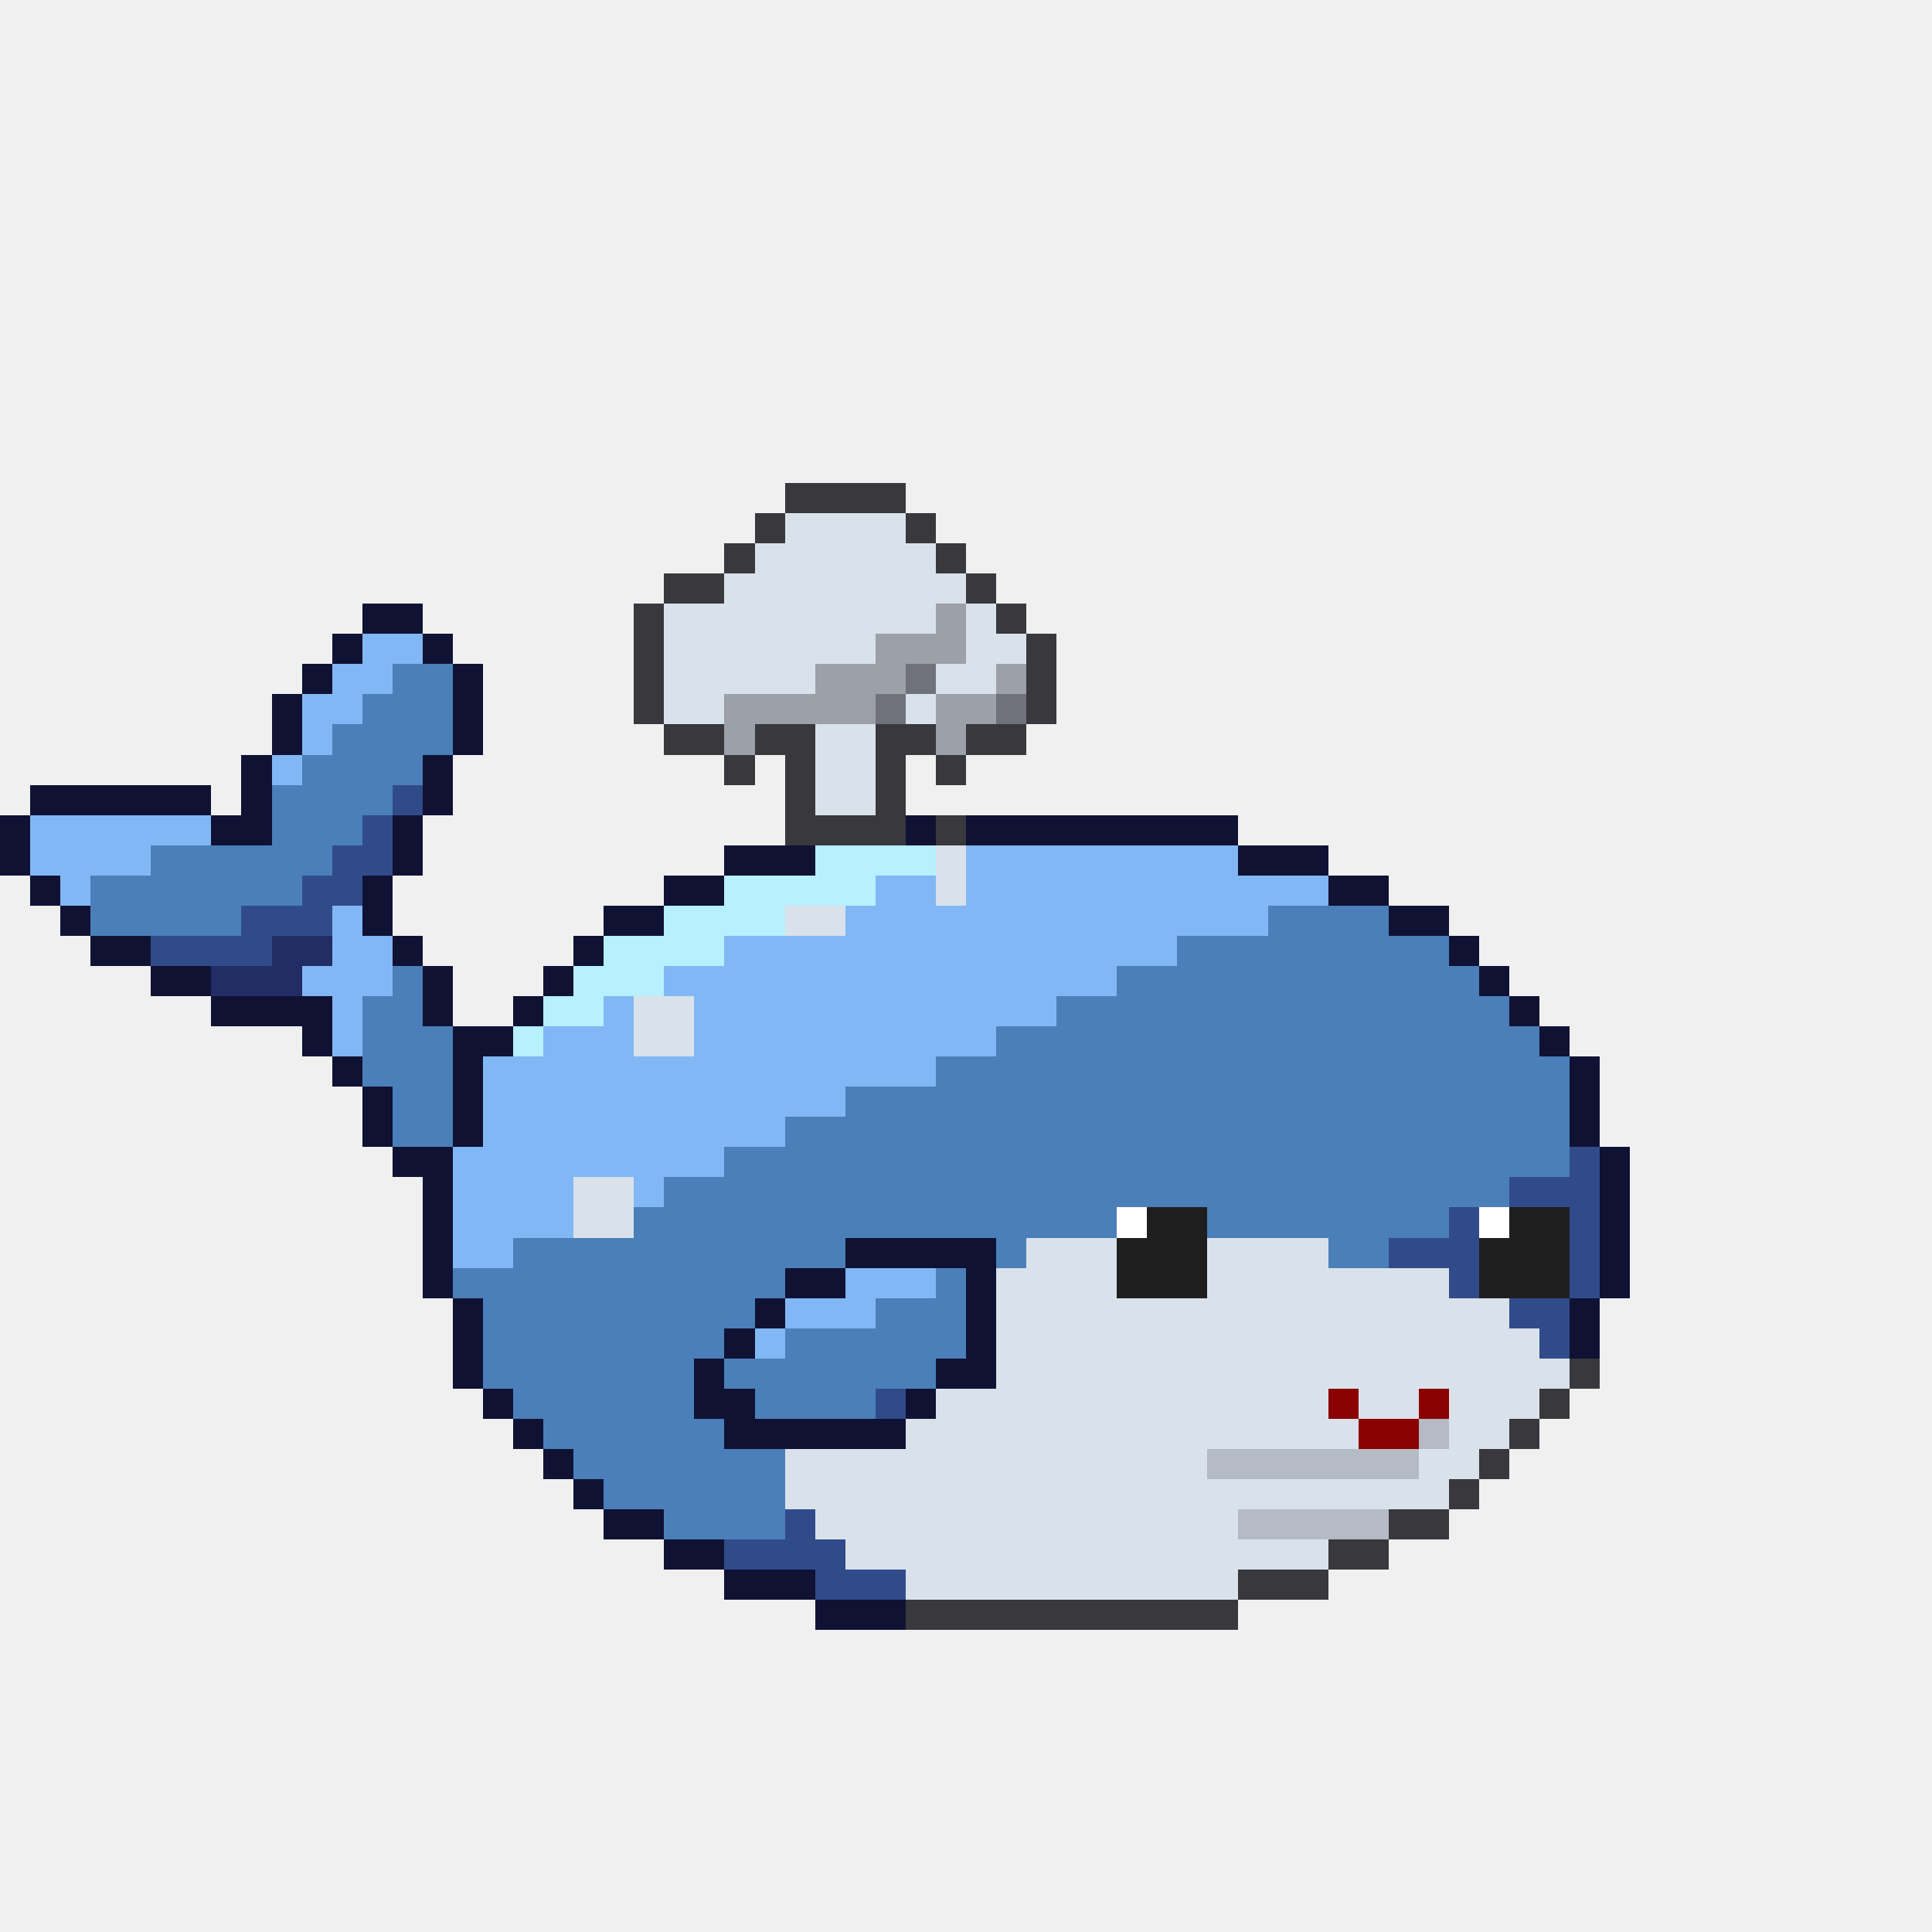
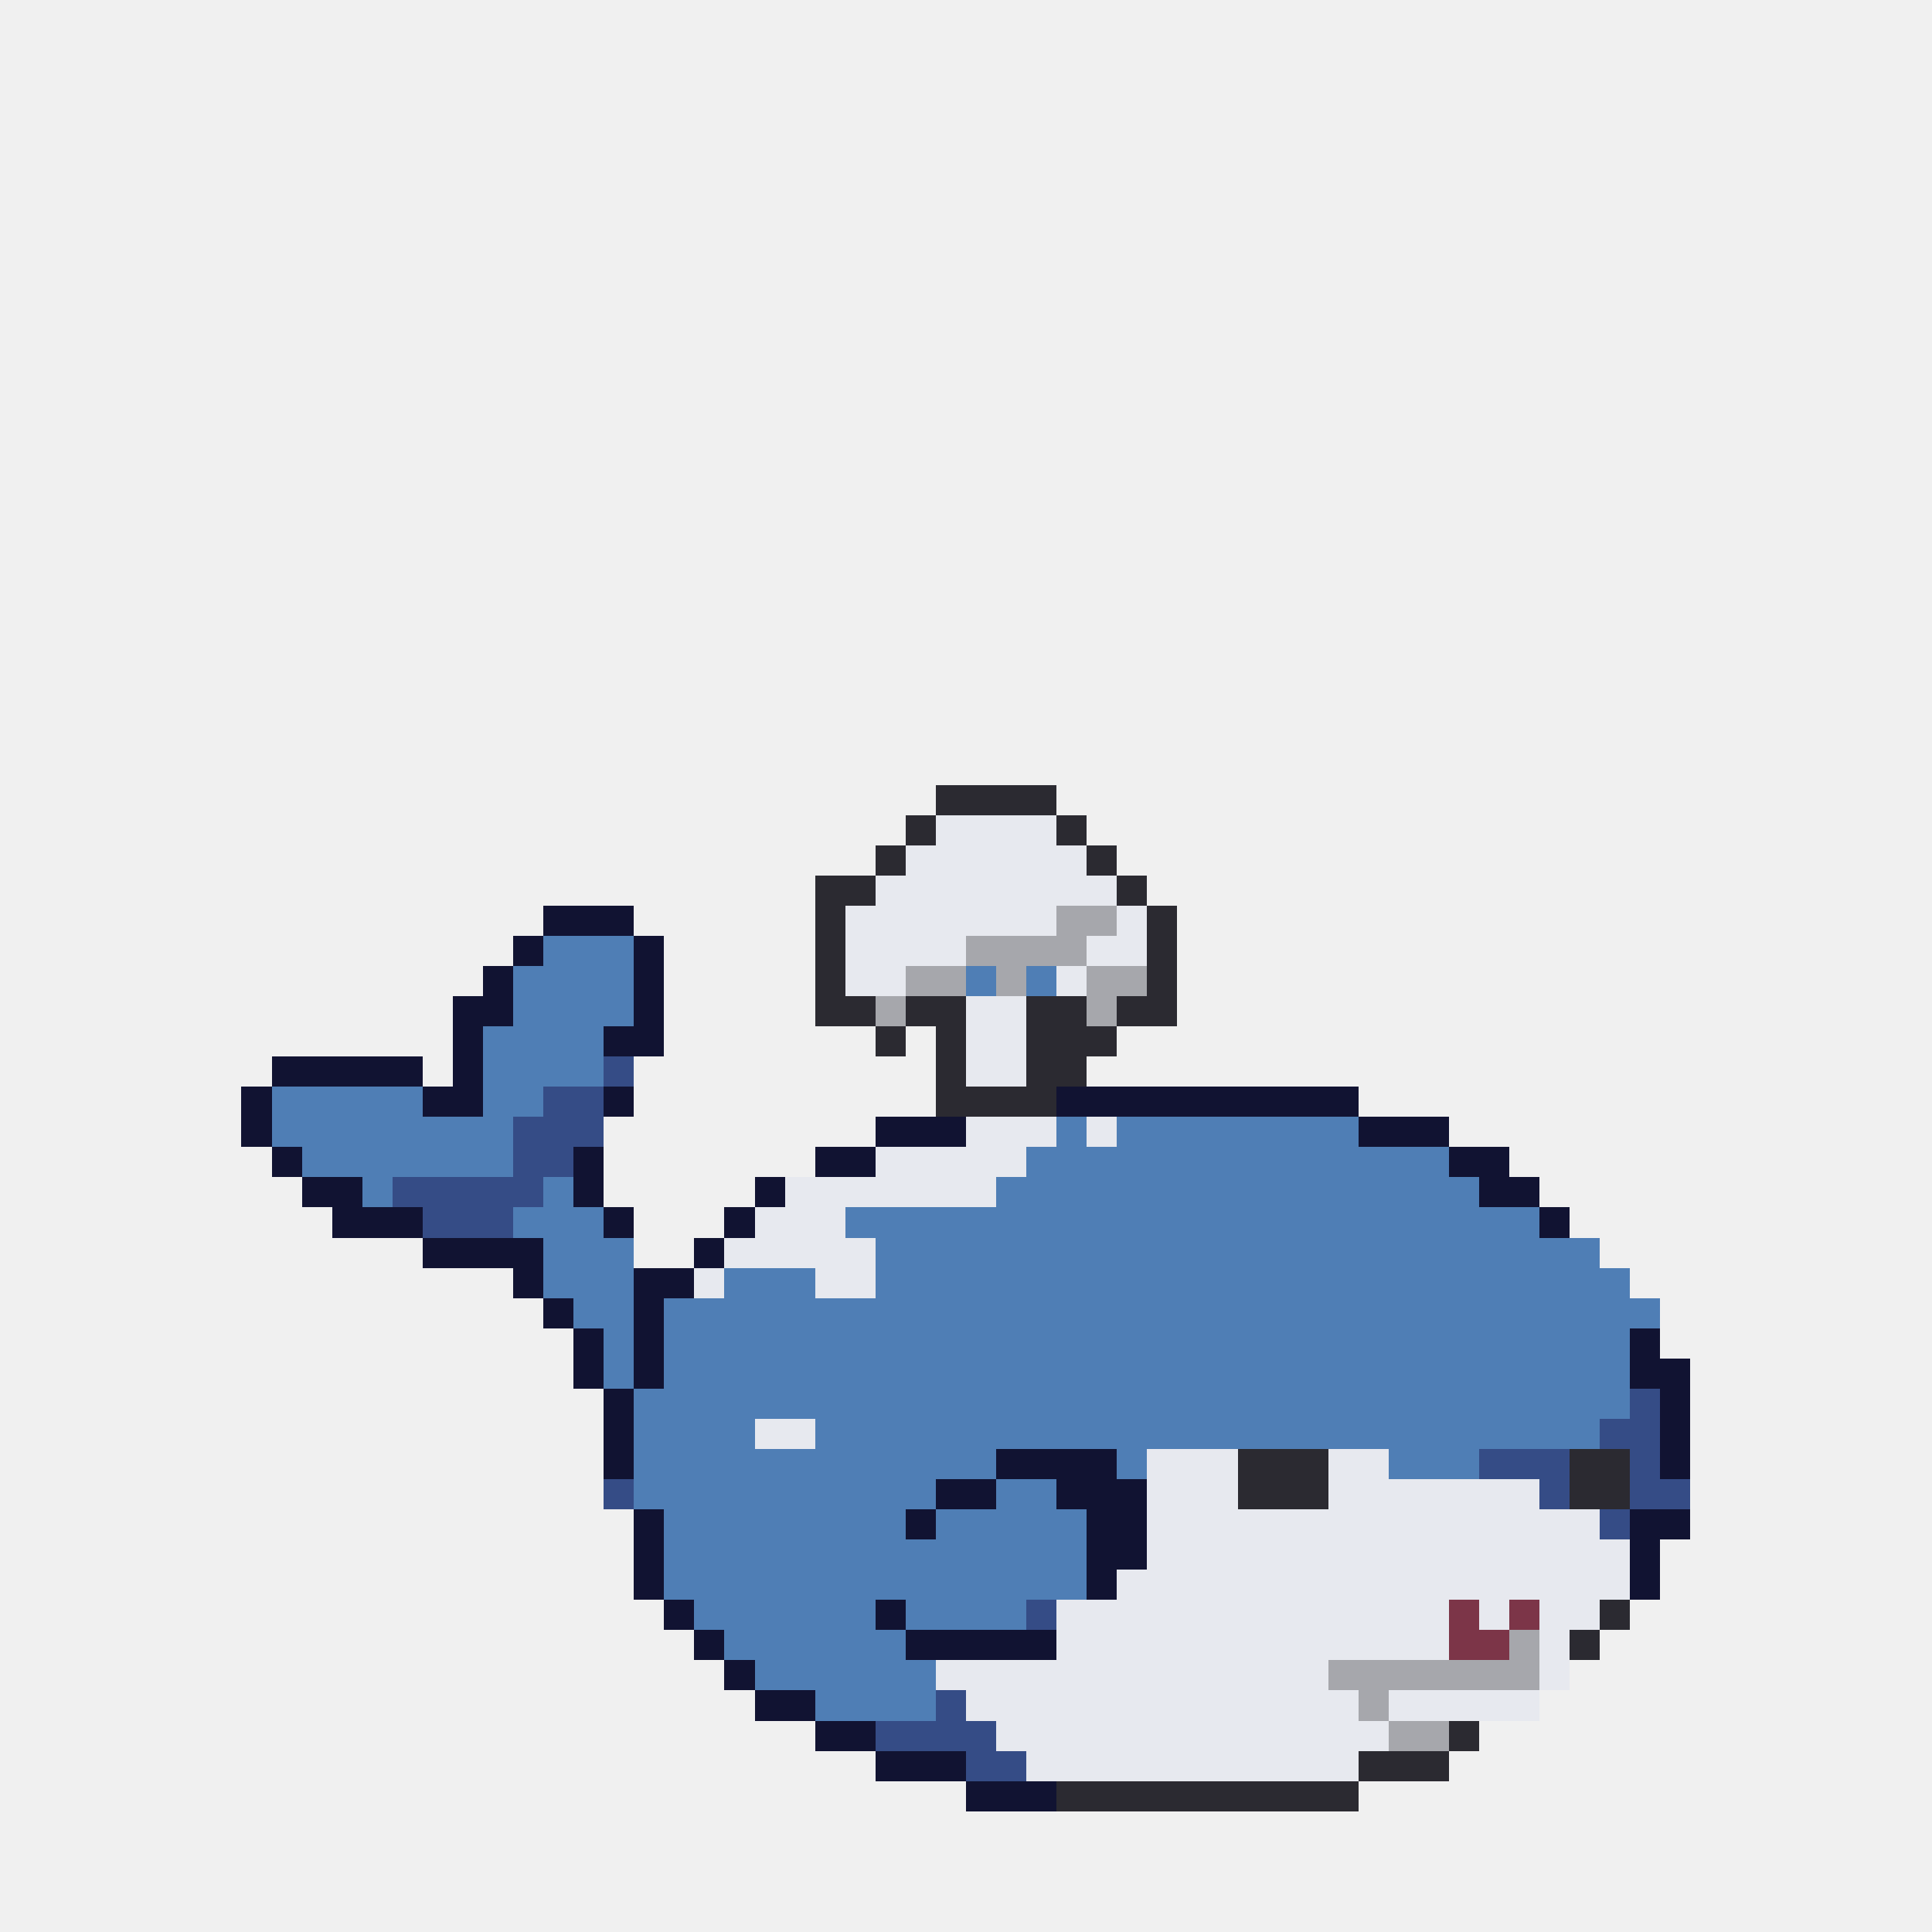
<svg xmlns="http://www.w3.org/2000/svg" viewBox="0 0 128 128" width="128" height="128" shape-rendering="crispEdges">
-   <rect x="52" y="32" width="8" height="2" fill="#38383d" />
-   <rect x="50" y="34" width="2" height="2" fill="#38383d" />
-   <rect x="52" y="34" width="8" height="2" fill="#d9e2ea" />
-   <rect x="60" y="34" width="2" height="2" fill="#38383d" />
-   <rect x="48" y="36" width="2" height="2" fill="#38383d" />
-   <rect x="50" y="36" width="12" height="2" fill="#d9e2ea" />
-   <rect x="62" y="36" width="2" height="2" fill="#38383d" />
-   <rect x="44" y="38" width="4" height="2" fill="#38383d" />
-   <rect x="48" y="38" width="16" height="2" fill="#d9e2ea" />
-   <rect x="64" y="38" width="2" height="2" fill="#38383d" />
-   <rect x="24" y="40" width="4" height="2" fill="#101234" />
-   <rect x="42" y="40" width="2" height="2" fill="#38383d" />
-   <rect x="44" y="40" width="18" height="2" fill="#d9e2ea" />
-   <rect x="62" y="40" width="2" height="2" fill="#9ca0a9" />
-   <rect x="64" y="40" width="2" height="2" fill="#d9e2ea" />
-   <rect x="66" y="40" width="2" height="2" fill="#38383d" />
-   <rect x="22" y="42" width="2" height="2" fill="#101234" />
-   <rect x="24" y="42" width="4" height="2" fill="#81b7f4" />
-   <rect x="28" y="42" width="2" height="2" fill="#101234" />
-   <rect x="42" y="42" width="2" height="2" fill="#38383d" />
-   <rect x="44" y="42" width="14" height="2" fill="#d9e2ea" />
-   <rect x="58" y="42" width="6" height="2" fill="#9ca0a9" />
-   <rect x="64" y="42" width="4" height="2" fill="#d9e2ea" />
-   <rect x="68" y="42" width="2" height="2" fill="#38383d" />
-   <rect x="20" y="44" width="2" height="2" fill="#101234" />
-   <rect x="22" y="44" width="4" height="2" fill="#81b7f4" />
-   <rect x="26" y="44" width="4" height="2" fill="#4a7fba" />
-   <rect x="30" y="44" width="2" height="2" fill="#101234" />
-   <rect x="42" y="44" width="2" height="2" fill="#38383d" />
-   <rect x="44" y="44" width="10" height="2" fill="#d9e2ea" />
-   <rect x="54" y="44" width="6" height="2" fill="#9ca0a9" />
-   <rect x="60" y="44" width="2" height="2" fill="#70727b" />
-   <rect x="62" y="44" width="4" height="2" fill="#d9e2ea" />
-   <rect x="66" y="44" width="2" height="2" fill="#9ca0a9" />
-   <rect x="68" y="44" width="2" height="2" fill="#38383d" />
-   <rect x="18" y="46" width="2" height="2" fill="#101234" />
-   <rect x="20" y="46" width="4" height="2" fill="#81b7f4" />
-   <rect x="24" y="46" width="6" height="2" fill="#4a7fba" />
-   <rect x="30" y="46" width="2" height="2" fill="#101234" />
-   <rect x="42" y="46" width="2" height="2" fill="#38383d" />
-   <rect x="44" y="46" width="4" height="2" fill="#d9e2ea" />
-   <rect x="48" y="46" width="10" height="2" fill="#9ca0a9" />
-   <rect x="58" y="46" width="2" height="2" fill="#70727b" />
-   <rect x="60" y="46" width="2" height="2" fill="#d9e2ea" />
-   <rect x="62" y="46" width="4" height="2" fill="#9ca0a9" />
-   <rect x="66" y="46" width="2" height="2" fill="#70727b" />
-   <rect x="68" y="46" width="2" height="2" fill="#38383d" />
-   <rect x="18" y="48" width="2" height="2" fill="#101234" />
-   <rect x="20" y="48" width="2" height="2" fill="#81b7f4" />
-   <rect x="22" y="48" width="8" height="2" fill="#4a7fba" />
-   <rect x="30" y="48" width="2" height="2" fill="#101234" />
-   <rect x="44" y="48" width="4" height="2" fill="#38383d" />
-   <rect x="48" y="48" width="2" height="2" fill="#9ca0a9" />
-   <rect x="50" y="48" width="4" height="2" fill="#38383d" />
-   <rect x="54" y="48" width="4" height="2" fill="#d9e2ea" />
-   <rect x="58" y="48" width="4" height="2" fill="#38383d" />
-   <rect x="62" y="48" width="2" height="2" fill="#9ca0a9" />
-   <rect x="64" y="48" width="4" height="2" fill="#38383d" />
-   <rect x="16" y="50" width="2" height="2" fill="#101234" />
-   <rect x="18" y="50" width="2" height="2" fill="#81b7f4" />
-   <rect x="20" y="50" width="8" height="2" fill="#4a7fba" />
-   <rect x="28" y="50" width="2" height="2" fill="#101234" />
-   <rect x="48" y="50" width="2" height="2" fill="#38383d" />
-   <rect x="52" y="50" width="2" height="2" fill="#38383d" />
-   <rect x="54" y="50" width="4" height="2" fill="#d9e2ea" />
-   <rect x="58" y="50" width="2" height="2" fill="#38383d" />
-   <rect x="62" y="50" width="2" height="2" fill="#38383d" />
-   <rect x="2" y="52" width="12" height="2" fill="#101234" />
-   <rect x="16" y="52" width="2" height="2" fill="#101234" />
-   <rect x="18" y="52" width="8" height="2" fill="#4a7fba" />
-   <rect x="26" y="52" width="2" height="2" fill="#314b8a" />
-   <rect x="28" y="52" width="2" height="2" fill="#101234" />
-   <rect x="52" y="52" width="2" height="2" fill="#38383d" />
-   <rect x="54" y="52" width="4" height="2" fill="#d9e2ea" />
-   <rect x="58" y="52" width="2" height="2" fill="#38383d" />
-   <rect x="0" y="54" width="2" height="2" fill="#101234" />
-   <rect x="2" y="54" width="12" height="2" fill="#81b7f4" />
-   <rect x="14" y="54" width="4" height="2" fill="#101234" />
-   <rect x="18" y="54" width="6" height="2" fill="#4a7fba" />
-   <rect x="24" y="54" width="2" height="2" fill="#314b8a" />
-   <rect x="26" y="54" width="2" height="2" fill="#101234" />
-   <rect x="52" y="54" width="8" height="2" fill="#38383d" />
-   <rect x="60" y="54" width="2" height="2" fill="#101234" />
-   <rect x="62" y="54" width="2" height="2" fill="#38383d" />
-   <rect x="64" y="54" width="18" height="2" fill="#101234" />
-   <rect x="0" y="56" width="2" height="2" fill="#101234" />
-   <rect x="2" y="56" width="8" height="2" fill="#81b7f4" />
-   <rect x="10" y="56" width="12" height="2" fill="#4a7fba" />
-   <rect x="22" y="56" width="4" height="2" fill="#314b8a" />
-   <rect x="26" y="56" width="2" height="2" fill="#101234" />
-   <rect x="48" y="56" width="6" height="2" fill="#101234" />
-   <rect x="54" y="56" width="8" height="2" fill="#b7f0ff" />
-   <rect x="62" y="56" width="2" height="2" fill="#d9e2ea" />
-   <rect x="64" y="56" width="18" height="2" fill="#81b7f4" />
-   <rect x="82" y="56" width="6" height="2" fill="#101234" />
-   <rect x="2" y="58" width="2" height="2" fill="#101234" />
-   <rect x="4" y="58" width="2" height="2" fill="#81b7f4" />
-   <rect x="6" y="58" width="14" height="2" fill="#4a7fba" />
-   <rect x="20" y="58" width="4" height="2" fill="#314b8a" />
-   <rect x="24" y="58" width="2" height="2" fill="#101234" />
-   <rect x="44" y="58" width="4" height="2" fill="#101234" />
-   <rect x="48" y="58" width="10" height="2" fill="#b7f0ff" />
-   <rect x="58" y="58" width="4" height="2" fill="#81b7f4" />
-   <rect x="62" y="58" width="2" height="2" fill="#d9e2ea" />
-   <rect x="64" y="58" width="24" height="2" fill="#81b7f4" />
-   <rect x="88" y="58" width="4" height="2" fill="#101234" />
-   <rect x="4" y="60" width="2" height="2" fill="#101234" />
-   <rect x="6" y="60" width="10" height="2" fill="#4a7fba" />
-   <rect x="16" y="60" width="6" height="2" fill="#314b8a" />
-   <rect x="22" y="60" width="2" height="2" fill="#81b7f4" />
-   <rect x="24" y="60" width="2" height="2" fill="#101234" />
-   <rect x="40" y="60" width="4" height="2" fill="#101234" />
-   <rect x="44" y="60" width="8" height="2" fill="#b7f0ff" />
-   <rect x="52" y="60" width="4" height="2" fill="#d9e2ea" />
-   <rect x="56" y="60" width="28" height="2" fill="#81b7f4" />
-   <rect x="84" y="60" width="8" height="2" fill="#4a7fba" />
-   <rect x="92" y="60" width="4" height="2" fill="#101234" />
-   <rect x="6" y="62" width="4" height="2" fill="#101234" />
-   <rect x="10" y="62" width="8" height="2" fill="#314b8a" />
-   <rect x="18" y="62" width="4" height="2" fill="#222d65" />
-   <rect x="22" y="62" width="4" height="2" fill="#81b7f4" />
-   <rect x="26" y="62" width="2" height="2" fill="#101234" />
-   <rect x="38" y="62" width="2" height="2" fill="#101234" />
-   <rect x="40" y="62" width="8" height="2" fill="#b7f0ff" />
-   <rect x="48" y="62" width="30" height="2" fill="#81b7f4" />
-   <rect x="78" y="62" width="18" height="2" fill="#4a7fba" />
-   <rect x="96" y="62" width="2" height="2" fill="#101234" />
-   <rect x="10" y="64" width="4" height="2" fill="#101234" />
-   <rect x="14" y="64" width="6" height="2" fill="#222d65" />
-   <rect x="20" y="64" width="6" height="2" fill="#81b7f4" />
-   <rect x="26" y="64" width="2" height="2" fill="#4a7fba" />
-   <rect x="28" y="64" width="2" height="2" fill="#101234" />
-   <rect x="36" y="64" width="2" height="2" fill="#101234" />
-   <rect x="38" y="64" width="6" height="2" fill="#b7f0ff" />
-   <rect x="44" y="64" width="30" height="2" fill="#81b7f4" />
-   <rect x="74" y="64" width="24" height="2" fill="#4a7fba" />
-   <rect x="98" y="64" width="2" height="2" fill="#101234" />
-   <rect x="14" y="66" width="8" height="2" fill="#101234" />
-   <rect x="22" y="66" width="2" height="2" fill="#81b7f4" />
-   <rect x="24" y="66" width="4" height="2" fill="#4a7fba" />
-   <rect x="28" y="66" width="2" height="2" fill="#101234" />
-   <rect x="34" y="66" width="2" height="2" fill="#101234" />
-   <rect x="36" y="66" width="4" height="2" fill="#b7f0ff" />
-   <rect x="40" y="66" width="2" height="2" fill="#81b7f4" />
-   <rect x="42" y="66" width="4" height="2" fill="#d9e2ea" />
-   <rect x="46" y="66" width="24" height="2" fill="#81b7f4" />
-   <rect x="70" y="66" width="30" height="2" fill="#4a7fba" />
-   <rect x="100" y="66" width="2" height="2" fill="#101234" />
-   <rect x="20" y="68" width="2" height="2" fill="#101234" />
-   <rect x="22" y="68" width="2" height="2" fill="#81b7f4" />
-   <rect x="24" y="68" width="6" height="2" fill="#4a7fba" />
-   <rect x="30" y="68" width="4" height="2" fill="#101234" />
-   <rect x="34" y="68" width="2" height="2" fill="#b7f0ff" />
-   <rect x="36" y="68" width="6" height="2" fill="#81b7f4" />
-   <rect x="42" y="68" width="4" height="2" fill="#d9e2ea" />
-   <rect x="46" y="68" width="20" height="2" fill="#81b7f4" />
-   <rect x="66" y="68" width="36" height="2" fill="#4a7fba" />
-   <rect x="102" y="68" width="2" height="2" fill="#101234" />
-   <rect x="22" y="70" width="2" height="2" fill="#101234" />
-   <rect x="24" y="70" width="6" height="2" fill="#4a7fba" />
-   <rect x="30" y="70" width="2" height="2" fill="#101234" />
-   <rect x="32" y="70" width="30" height="2" fill="#81b7f4" />
-   <rect x="62" y="70" width="42" height="2" fill="#4a7fba" />
-   <rect x="104" y="70" width="2" height="2" fill="#101234" />
-   <rect x="24" y="72" width="2" height="2" fill="#101234" />
-   <rect x="26" y="72" width="4" height="2" fill="#4a7fba" />
-   <rect x="30" y="72" width="2" height="2" fill="#101234" />
-   <rect x="32" y="72" width="24" height="2" fill="#81b7f4" />
-   <rect x="56" y="72" width="48" height="2" fill="#4a7fba" />
-   <rect x="104" y="72" width="2" height="2" fill="#101234" />
-   <rect x="24" y="74" width="2" height="2" fill="#101234" />
-   <rect x="26" y="74" width="4" height="2" fill="#4a7fba" />
-   <rect x="30" y="74" width="2" height="2" fill="#101234" />
-   <rect x="32" y="74" width="20" height="2" fill="#81b7f4" />
-   <rect x="52" y="74" width="52" height="2" fill="#4a7fba" />
-   <rect x="104" y="74" width="2" height="2" fill="#101234" />
-   <rect x="26" y="76" width="4" height="2" fill="#101234" />
-   <rect x="30" y="76" width="18" height="2" fill="#81b7f4" />
-   <rect x="48" y="76" width="56" height="2" fill="#4a7fba" />
-   <rect x="104" y="76" width="2" height="2" fill="#314b8a" />
-   <rect x="106" y="76" width="2" height="2" fill="#101234" />
-   <rect x="28" y="78" width="2" height="2" fill="#101234" />
-   <rect x="30" y="78" width="8" height="2" fill="#81b7f4" />
-   <rect x="38" y="78" width="4" height="2" fill="#d9e2ea" />
-   <rect x="42" y="78" width="2" height="2" fill="#81b7f4" />
-   <rect x="44" y="78" width="56" height="2" fill="#4a7fba" />
-   <rect x="100" y="78" width="6" height="2" fill="#314b8a" />
-   <rect x="106" y="78" width="2" height="2" fill="#101234" />
-   <rect x="28" y="80" width="2" height="2" fill="#101234" />
-   <rect x="30" y="80" width="8" height="2" fill="#81b7f4" />
-   <rect x="38" y="80" width="4" height="2" fill="#d9e2ea" />
-   <rect x="42" y="80" width="32" height="2" fill="#4a7fba" />
-   <rect x="74" y="80" width="2" height="2" fill="#ffffff" />
-   <rect x="76" y="80" width="4" height="2" fill="#1e1e1e" />
-   <rect x="80" y="80" width="16" height="2" fill="#4a7fba" />
-   <rect x="96" y="80" width="2" height="2" fill="#314b8a" />
-   <rect x="98" y="80" width="2" height="2" fill="#ffffff" />
-   <rect x="100" y="80" width="4" height="2" fill="#1e1e1e" />
-   <rect x="104" y="80" width="2" height="2" fill="#314b8a" />
-   <rect x="106" y="80" width="2" height="2" fill="#101234" />
-   <rect x="28" y="82" width="2" height="2" fill="#101234" />
-   <rect x="30" y="82" width="4" height="2" fill="#81b7f4" />
-   <rect x="34" y="82" width="22" height="2" fill="#4a7fba" />
-   <rect x="56" y="82" width="10" height="2" fill="#101234" />
-   <rect x="66" y="82" width="2" height="2" fill="#4a7fba" />
-   <rect x="68" y="82" width="6" height="2" fill="#d9e2ea" />
-   <rect x="74" y="82" width="6" height="2" fill="#1e1e1e" />
-   <rect x="80" y="82" width="8" height="2" fill="#d9e2ea" />
-   <rect x="88" y="82" width="4" height="2" fill="#4a7fba" />
-   <rect x="92" y="82" width="6" height="2" fill="#314b8a" />
-   <rect x="98" y="82" width="6" height="2" fill="#1e1e1e" />
-   <rect x="104" y="82" width="2" height="2" fill="#314b8a" />
-   <rect x="106" y="82" width="2" height="2" fill="#101234" />
-   <rect x="28" y="84" width="2" height="2" fill="#101234" />
-   <rect x="30" y="84" width="22" height="2" fill="#4a7fba" />
-   <rect x="52" y="84" width="4" height="2" fill="#101234" />
-   <rect x="56" y="84" width="6" height="2" fill="#81b7f4" />
-   <rect x="62" y="84" width="2" height="2" fill="#4a7fba" />
-   <rect x="64" y="84" width="2" height="2" fill="#101234" />
-   <rect x="66" y="84" width="8" height="2" fill="#d9e2ea" />
-   <rect x="74" y="84" width="6" height="2" fill="#1e1e1e" />
-   <rect x="80" y="84" width="16" height="2" fill="#d9e2ea" />
-   <rect x="96" y="84" width="2" height="2" fill="#314b8a" />
-   <rect x="98" y="84" width="6" height="2" fill="#1e1e1e" />
-   <rect x="104" y="84" width="2" height="2" fill="#314b8a" />
-   <rect x="106" y="84" width="2" height="2" fill="#101234" />
-   <rect x="30" y="86" width="2" height="2" fill="#101234" />
-   <rect x="32" y="86" width="18" height="2" fill="#4a7fba" />
-   <rect x="50" y="86" width="2" height="2" fill="#101234" />
-   <rect x="52" y="86" width="6" height="2" fill="#81b7f4" />
-   <rect x="58" y="86" width="6" height="2" fill="#4a7fba" />
-   <rect x="64" y="86" width="2" height="2" fill="#101234" />
-   <rect x="66" y="86" width="34" height="2" fill="#d9e2ea" />
-   <rect x="100" y="86" width="4" height="2" fill="#314b8a" />
-   <rect x="104" y="86" width="2" height="2" fill="#101234" />
-   <rect x="30" y="88" width="2" height="2" fill="#101234" />
-   <rect x="32" y="88" width="16" height="2" fill="#4a7fba" />
-   <rect x="48" y="88" width="2" height="2" fill="#101234" />
-   <rect x="50" y="88" width="2" height="2" fill="#81b7f4" />
-   <rect x="52" y="88" width="12" height="2" fill="#4a7fba" />
-   <rect x="64" y="88" width="2" height="2" fill="#101234" />
-   <rect x="66" y="88" width="36" height="2" fill="#d9e2ea" />
-   <rect x="102" y="88" width="2" height="2" fill="#314b8a" />
-   <rect x="104" y="88" width="2" height="2" fill="#101234" />
-   <rect x="30" y="90" width="2" height="2" fill="#101234" />
-   <rect x="32" y="90" width="14" height="2" fill="#4a7fba" />
-   <rect x="46" y="90" width="2" height="2" fill="#101234" />
-   <rect x="48" y="90" width="14" height="2" fill="#4a7fba" />
-   <rect x="62" y="90" width="4" height="2" fill="#101234" />
-   <rect x="66" y="90" width="38" height="2" fill="#d9e2ea" />
-   <rect x="104" y="90" width="2" height="2" fill="#38383d" />
-   <rect x="32" y="92" width="2" height="2" fill="#101234" />
-   <rect x="34" y="92" width="12" height="2" fill="#4a7fba" />
-   <rect x="46" y="92" width="4" height="2" fill="#101234" />
-   <rect x="50" y="92" width="8" height="2" fill="#4a7fba" />
-   <rect x="58" y="92" width="2" height="2" fill="#314b8a" />
-   <rect x="60" y="92" width="2" height="2" fill="#101234" />
-   <rect x="62" y="92" width="26" height="2" fill="#d9e2ea" />
-   <rect x="88" y="92" width="2" height="2" fill="#8b0000" />
-   <rect x="90" y="92" width="4" height="2" fill="#d9e2ea" />
-   <rect x="94" y="92" width="2" height="2" fill="#8b0000" />
-   <rect x="96" y="92" width="6" height="2" fill="#d9e2ea" />
-   <rect x="102" y="92" width="2" height="2" fill="#38383d" />
-   <rect x="34" y="94" width="2" height="2" fill="#101234" />
-   <rect x="36" y="94" width="12" height="2" fill="#4a7fba" />
-   <rect x="48" y="94" width="12" height="2" fill="#101234" />
-   <rect x="60" y="94" width="30" height="2" fill="#d9e2ea" />
-   <rect x="90" y="94" width="4" height="2" fill="#8b0000" />
-   <rect x="94" y="94" width="2" height="2" fill="#b5bbc5" />
-   <rect x="96" y="94" width="4" height="2" fill="#d9e2ea" />
-   <rect x="100" y="94" width="2" height="2" fill="#38383d" />
-   <rect x="36" y="96" width="2" height="2" fill="#101234" />
-   <rect x="38" y="96" width="14" height="2" fill="#4a7fba" />
-   <rect x="52" y="96" width="28" height="2" fill="#d9e2ea" />
-   <rect x="80" y="96" width="14" height="2" fill="#b5bbc5" />
-   <rect x="94" y="96" width="4" height="2" fill="#d9e2ea" />
-   <rect x="98" y="96" width="2" height="2" fill="#38383d" />
-   <rect x="38" y="98" width="2" height="2" fill="#101234" />
-   <rect x="40" y="98" width="12" height="2" fill="#4a7fba" />
-   <rect x="52" y="98" width="44" height="2" fill="#d9e2ea" />
-   <rect x="96" y="98" width="2" height="2" fill="#38383d" />
-   <rect x="40" y="100" width="4" height="2" fill="#101234" />
-   <rect x="44" y="100" width="8" height="2" fill="#4a7fba" />
-   <rect x="52" y="100" width="2" height="2" fill="#314b8a" />
-   <rect x="54" y="100" width="28" height="2" fill="#d9e2ea" />
-   <rect x="82" y="100" width="10" height="2" fill="#b5bbc5" />
-   <rect x="92" y="100" width="4" height="2" fill="#38383d" />
-   <rect x="44" y="102" width="4" height="2" fill="#101234" />
-   <rect x="48" y="102" width="8" height="2" fill="#314b8a" />
-   <rect x="56" y="102" width="32" height="2" fill="#d9e2ea" />
-   <rect x="88" y="102" width="4" height="2" fill="#38383d" />
-   <rect x="48" y="104" width="6" height="2" fill="#101234" />
-   <rect x="54" y="104" width="6" height="2" fill="#314b8a" />
-   <rect x="60" y="104" width="22" height="2" fill="#d9e2ea" />
-   <rect x="82" y="104" width="6" height="2" fill="#38383d" />
-   <rect x="54" y="106" width="6" height="2" fill="#101234" />
-   <rect x="60" y="106" width="22" height="2" fill="#38383d" />
+   <rect x="62" y="52" width="8" height="2" fill="#2b2a31" />
+   <rect x="60" y="54" width="2" height="2" fill="#2b2a31" />
+   <rect x="62" y="54" width="8" height="2" fill="#e7e9ef" />
+   <rect x="70" y="54" width="2" height="2" fill="#2b2a31" />
+   <rect x="58" y="56" width="2" height="2" fill="#2b2a31" />
+   <rect x="60" y="56" width="12" height="2" fill="#e7e9ef" />
+   <rect x="72" y="56" width="2" height="2" fill="#2b2a31" />
+   <rect x="54" y="58" width="4" height="2" fill="#2b2a31" />
+   <rect x="58" y="58" width="16" height="2" fill="#e7e9ef" />
+   <rect x="74" y="58" width="2" height="2" fill="#2b2a31" />
+   <rect x="36" y="60" width="6" height="2" fill="#111332" />
+   <rect x="54" y="60" width="2" height="2" fill="#2b2a31" />
+   <rect x="56" y="60" width="14" height="2" fill="#e7e9ef" />
+   <rect x="70" y="60" width="4" height="2" fill="#a6a7ac" />
+   <rect x="74" y="60" width="2" height="2" fill="#e7e9ef" />
+   <rect x="76" y="60" width="2" height="2" fill="#2b2a31" />
+   <rect x="34" y="62" width="2" height="2" fill="#111332" />
+   <rect x="36" y="62" width="6" height="2" fill="#4f7eb5" />
+   <rect x="42" y="62" width="2" height="2" fill="#111332" />
+   <rect x="54" y="62" width="2" height="2" fill="#2b2a31" />
+   <rect x="56" y="62" width="8" height="2" fill="#e7e9ef" />
+   <rect x="64" y="62" width="8" height="2" fill="#a6a7ac" />
+   <rect x="72" y="62" width="4" height="2" fill="#e7e9ef" />
+   <rect x="76" y="62" width="2" height="2" fill="#2b2a31" />
+   <rect x="32" y="64" width="2" height="2" fill="#111332" />
+   <rect x="34" y="64" width="8" height="2" fill="#4f7eb5" />
+   <rect x="42" y="64" width="2" height="2" fill="#111332" />
+   <rect x="54" y="64" width="2" height="2" fill="#2b2a31" />
+   <rect x="56" y="64" width="4" height="2" fill="#e7e9ef" />
+   <rect x="60" y="64" width="4" height="2" fill="#a6a7ac" />
+   <rect x="64" y="64" width="2" height="2" fill="#4f7eb5" />
+   <rect x="66" y="64" width="2" height="2" fill="#a6a7ac" />
+   <rect x="68" y="64" width="2" height="2" fill="#4f7eb5" />
+   <rect x="70" y="64" width="2" height="2" fill="#e7e9ef" />
+   <rect x="72" y="64" width="4" height="2" fill="#a6a7ac" />
+   <rect x="76" y="64" width="2" height="2" fill="#2b2a31" />
+   <rect x="30" y="66" width="4" height="2" fill="#111332" />
+   <rect x="34" y="66" width="8" height="2" fill="#4f7eb5" />
+   <rect x="42" y="66" width="2" height="2" fill="#111332" />
+   <rect x="54" y="66" width="4" height="2" fill="#2b2a31" />
+   <rect x="58" y="66" width="2" height="2" fill="#a6a7ac" />
+   <rect x="60" y="66" width="4" height="2" fill="#2b2a31" />
+   <rect x="64" y="66" width="4" height="2" fill="#e7e9ef" />
+   <rect x="68" y="66" width="4" height="2" fill="#2b2a31" />
+   <rect x="72" y="66" width="2" height="2" fill="#a6a7ac" />
+   <rect x="74" y="66" width="4" height="2" fill="#2b2a31" />
+   <rect x="30" y="68" width="2" height="2" fill="#111332" />
+   <rect x="32" y="68" width="8" height="2" fill="#4f7eb5" />
+   <rect x="40" y="68" width="4" height="2" fill="#111332" />
+   <rect x="58" y="68" width="2" height="2" fill="#2b2a31" />
+   <rect x="62" y="68" width="2" height="2" fill="#2b2a31" />
+   <rect x="64" y="68" width="4" height="2" fill="#e7e9ef" />
+   <rect x="68" y="68" width="6" height="2" fill="#2b2a31" />
+   <rect x="18" y="70" width="10" height="2" fill="#111332" />
+   <rect x="30" y="70" width="2" height="2" fill="#111332" />
+   <rect x="32" y="70" width="8" height="2" fill="#4f7eb5" />
+   <rect x="40" y="70" width="2" height="2" fill="#354c86" />
+   <rect x="62" y="70" width="2" height="2" fill="#2b2a31" />
+   <rect x="64" y="70" width="4" height="2" fill="#e7e9ef" />
+   <rect x="68" y="70" width="4" height="2" fill="#2b2a31" />
+   <rect x="16" y="72" width="2" height="2" fill="#111332" />
+   <rect x="18" y="72" width="10" height="2" fill="#4f7eb5" />
+   <rect x="28" y="72" width="4" height="2" fill="#111332" />
+   <rect x="32" y="72" width="4" height="2" fill="#4f7eb5" />
+   <rect x="36" y="72" width="4" height="2" fill="#354c86" />
+   <rect x="40" y="72" width="2" height="2" fill="#111332" />
+   <rect x="62" y="72" width="8" height="2" fill="#2b2a31" />
+   <rect x="70" y="72" width="20" height="2" fill="#111332" />
+   <rect x="16" y="74" width="2" height="2" fill="#111332" />
+   <rect x="18" y="74" width="16" height="2" fill="#4f7eb5" />
+   <rect x="34" y="74" width="6" height="2" fill="#354c86" />
+   <rect x="58" y="74" width="6" height="2" fill="#111332" />
+   <rect x="64" y="74" width="6" height="2" fill="#e7e9ef" />
+   <rect x="70" y="74" width="2" height="2" fill="#4f7eb5" />
+   <rect x="72" y="74" width="2" height="2" fill="#e7e9ef" />
+   <rect x="74" y="74" width="16" height="2" fill="#4f7eb5" />
+   <rect x="90" y="74" width="6" height="2" fill="#111332" />
+   <rect x="18" y="76" width="2" height="2" fill="#111332" />
+   <rect x="20" y="76" width="14" height="2" fill="#4f7eb5" />
+   <rect x="34" y="76" width="4" height="2" fill="#354c86" />
+   <rect x="38" y="76" width="2" height="2" fill="#111332" />
+   <rect x="54" y="76" width="4" height="2" fill="#111332" />
+   <rect x="58" y="76" width="10" height="2" fill="#e7e9ef" />
+   <rect x="68" y="76" width="28" height="2" fill="#4f7eb5" />
+   <rect x="96" y="76" width="4" height="2" fill="#111332" />
+   <rect x="20" y="78" width="4" height="2" fill="#111332" />
+   <rect x="24" y="78" width="2" height="2" fill="#4f7eb5" />
+   <rect x="26" y="78" width="10" height="2" fill="#354c86" />
+   <rect x="36" y="78" width="2" height="2" fill="#4f7eb5" />
+   <rect x="38" y="78" width="2" height="2" fill="#111332" />
+   <rect x="50" y="78" width="2" height="2" fill="#111332" />
+   <rect x="52" y="78" width="14" height="2" fill="#e7e9ef" />
+   <rect x="66" y="78" width="32" height="2" fill="#4f7eb5" />
+   <rect x="98" y="78" width="4" height="2" fill="#111332" />
+   <rect x="22" y="80" width="6" height="2" fill="#111332" />
+   <rect x="28" y="80" width="6" height="2" fill="#354c86" />
+   <rect x="34" y="80" width="6" height="2" fill="#4f7eb5" />
+   <rect x="40" y="80" width="2" height="2" fill="#111332" />
+   <rect x="48" y="80" width="2" height="2" fill="#111332" />
+   <rect x="50" y="80" width="6" height="2" fill="#e7e9ef" />
+   <rect x="56" y="80" width="46" height="2" fill="#4f7eb5" />
+   <rect x="102" y="80" width="2" height="2" fill="#111332" />
+   <rect x="28" y="82" width="8" height="2" fill="#111332" />
+   <rect x="36" y="82" width="6" height="2" fill="#4f7eb5" />
+   <rect x="46" y="82" width="2" height="2" fill="#111332" />
+   <rect x="48" y="82" width="10" height="2" fill="#e7e9ef" />
+   <rect x="58" y="82" width="48" height="2" fill="#4f7eb5" />
+   <rect x="34" y="84" width="2" height="2" fill="#111332" />
+   <rect x="36" y="84" width="6" height="2" fill="#4f7eb5" />
+   <rect x="42" y="84" width="4" height="2" fill="#111332" />
+   <rect x="46" y="84" width="2" height="2" fill="#e7e9ef" />
+   <rect x="48" y="84" width="6" height="2" fill="#4f7eb5" />
+   <rect x="54" y="84" width="4" height="2" fill="#e7e9ef" />
+   <rect x="58" y="84" width="50" height="2" fill="#4f7eb5" />
+   <rect x="36" y="86" width="2" height="2" fill="#111332" />
+   <rect x="38" y="86" width="4" height="2" fill="#4f7eb5" />
+   <rect x="42" y="86" width="2" height="2" fill="#111332" />
+   <rect x="44" y="86" width="66" height="2" fill="#4f7eb5" />
+   <rect x="38" y="88" width="2" height="2" fill="#111332" />
+   <rect x="40" y="88" width="2" height="2" fill="#4f7eb5" />
+   <rect x="42" y="88" width="2" height="2" fill="#111332" />
+   <rect x="44" y="88" width="64" height="2" fill="#4f7eb5" />
+   <rect x="108" y="88" width="2" height="2" fill="#111332" />
+   <rect x="38" y="90" width="2" height="2" fill="#111332" />
+   <rect x="40" y="90" width="2" height="2" fill="#4f7eb5" />
+   <rect x="42" y="90" width="2" height="2" fill="#111332" />
+   <rect x="44" y="90" width="64" height="2" fill="#4f7eb5" />
+   <rect x="108" y="90" width="4" height="2" fill="#111332" />
+   <rect x="40" y="92" width="2" height="2" fill="#111332" />
+   <rect x="42" y="92" width="66" height="2" fill="#4f7eb5" />
+   <rect x="108" y="92" width="2" height="2" fill="#354c86" />
+   <rect x="110" y="92" width="2" height="2" fill="#111332" />
+   <rect x="40" y="94" width="2" height="2" fill="#111332" />
+   <rect x="42" y="94" width="8" height="2" fill="#4f7eb5" />
+   <rect x="50" y="94" width="4" height="2" fill="#e7e9ef" />
+   <rect x="54" y="94" width="52" height="2" fill="#4f7eb5" />
+   <rect x="106" y="94" width="4" height="2" fill="#354c86" />
+   <rect x="110" y="94" width="2" height="2" fill="#111332" />
+   <rect x="40" y="96" width="2" height="2" fill="#111332" />
+   <rect x="42" y="96" width="24" height="2" fill="#4f7eb5" />
+   <rect x="66" y="96" width="8" height="2" fill="#111332" />
+   <rect x="74" y="96" width="2" height="2" fill="#4f7eb5" />
+   <rect x="76" y="96" width="6" height="2" fill="#e7e9ef" />
+   <rect x="82" y="96" width="6" height="2" fill="#2b2a31" />
+   <rect x="88" y="96" width="4" height="2" fill="#e7e9ef" />
+   <rect x="92" y="96" width="6" height="2" fill="#4f7eb5" />
+   <rect x="98" y="96" width="6" height="2" fill="#354c86" />
+   <rect x="104" y="96" width="4" height="2" fill="#2b2a31" />
+   <rect x="108" y="96" width="2" height="2" fill="#354c86" />
+   <rect x="110" y="96" width="2" height="2" fill="#111332" />
+   <rect x="40" y="98" width="2" height="2" fill="#354c86" />
+   <rect x="42" y="98" width="20" height="2" fill="#4f7eb5" />
+   <rect x="62" y="98" width="4" height="2" fill="#111332" />
+   <rect x="66" y="98" width="4" height="2" fill="#4f7eb5" />
+   <rect x="70" y="98" width="6" height="2" fill="#111332" />
+   <rect x="76" y="98" width="6" height="2" fill="#e7e9ef" />
+   <rect x="82" y="98" width="6" height="2" fill="#2b2a31" />
+   <rect x="88" y="98" width="14" height="2" fill="#e7e9ef" />
+   <rect x="102" y="98" width="2" height="2" fill="#354c86" />
+   <rect x="104" y="98" width="4" height="2" fill="#2b2a31" />
+   <rect x="108" y="98" width="4" height="2" fill="#354c86" />
+   <rect x="42" y="100" width="2" height="2" fill="#111332" />
+   <rect x="44" y="100" width="16" height="2" fill="#4f7eb5" />
+   <rect x="60" y="100" width="2" height="2" fill="#111332" />
+   <rect x="62" y="100" width="10" height="2" fill="#4f7eb5" />
+   <rect x="72" y="100" width="4" height="2" fill="#111332" />
+   <rect x="76" y="100" width="30" height="2" fill="#e7e9ef" />
+   <rect x="106" y="100" width="2" height="2" fill="#354c86" />
+   <rect x="108" y="100" width="4" height="2" fill="#111332" />
+   <rect x="42" y="102" width="2" height="2" fill="#111332" />
+   <rect x="44" y="102" width="28" height="2" fill="#4f7eb5" />
+   <rect x="72" y="102" width="4" height="2" fill="#111332" />
+   <rect x="76" y="102" width="32" height="2" fill="#e7e9ef" />
+   <rect x="108" y="102" width="2" height="2" fill="#111332" />
+   <rect x="42" y="104" width="2" height="2" fill="#111332" />
+   <rect x="44" y="104" width="28" height="2" fill="#4f7eb5" />
+   <rect x="72" y="104" width="2" height="2" fill="#111332" />
+   <rect x="74" y="104" width="34" height="2" fill="#e7e9ef" />
+   <rect x="108" y="104" width="2" height="2" fill="#111332" />
+   <rect x="44" y="106" width="2" height="2" fill="#111332" />
+   <rect x="46" y="106" width="12" height="2" fill="#4f7eb5" />
+   <rect x="58" y="106" width="2" height="2" fill="#111332" />
+   <rect x="60" y="106" width="8" height="2" fill="#4f7eb5" />
+   <rect x="68" y="106" width="2" height="2" fill="#354c86" />
+   <rect x="70" y="106" width="26" height="2" fill="#e7e9ef" />
+   <rect x="96" y="106" width="2" height="2" fill="#7c3548" />
+   <rect x="98" y="106" width="2" height="2" fill="#e7e9ef" />
+   <rect x="100" y="106" width="2" height="2" fill="#7c3548" />
+   <rect x="102" y="106" width="4" height="2" fill="#e7e9ef" />
+   <rect x="106" y="106" width="2" height="2" fill="#2b2a31" />
+   <rect x="46" y="108" width="2" height="2" fill="#111332" />
+   <rect x="48" y="108" width="12" height="2" fill="#4f7eb5" />
+   <rect x="60" y="108" width="10" height="2" fill="#111332" />
+   <rect x="70" y="108" width="26" height="2" fill="#e7e9ef" />
+   <rect x="96" y="108" width="4" height="2" fill="#7c3548" />
+   <rect x="100" y="108" width="2" height="2" fill="#a6a7ac" />
+   <rect x="102" y="108" width="2" height="2" fill="#e7e9ef" />
+   <rect x="104" y="108" width="2" height="2" fill="#2b2a31" />
+   <rect x="48" y="110" width="2" height="2" fill="#111332" />
+   <rect x="50" y="110" width="12" height="2" fill="#4f7eb5" />
+   <rect x="62" y="110" width="26" height="2" fill="#e7e9ef" />
+   <rect x="88" y="110" width="14" height="2" fill="#a6a7ac" />
+   <rect x="102" y="110" width="2" height="2" fill="#e7e9ef" />
+   <rect x="50" y="112" width="4" height="2" fill="#111332" />
+   <rect x="54" y="112" width="8" height="2" fill="#4f7eb5" />
+   <rect x="62" y="112" width="2" height="2" fill="#354c86" />
+   <rect x="64" y="112" width="26" height="2" fill="#e7e9ef" />
+   <rect x="90" y="112" width="2" height="2" fill="#a6a7ac" />
+   <rect x="92" y="112" width="10" height="2" fill="#e7e9ef" />
+   <rect x="54" y="114" width="4" height="2" fill="#111332" />
+   <rect x="58" y="114" width="8" height="2" fill="#354c86" />
+   <rect x="66" y="114" width="26" height="2" fill="#e7e9ef" />
+   <rect x="92" y="114" width="4" height="2" fill="#a6a7ac" />
+   <rect x="96" y="114" width="2" height="2" fill="#2b2a31" />
+   <rect x="58" y="116" width="6" height="2" fill="#111332" />
+   <rect x="64" y="116" width="4" height="2" fill="#354c86" />
+   <rect x="68" y="116" width="22" height="2" fill="#e7e9ef" />
+   <rect x="90" y="116" width="6" height="2" fill="#2b2a31" />
+   <rect x="64" y="118" width="6" height="2" fill="#111332" />
+   <rect x="70" y="118" width="20" height="2" fill="#2b2a31" />
</svg>
